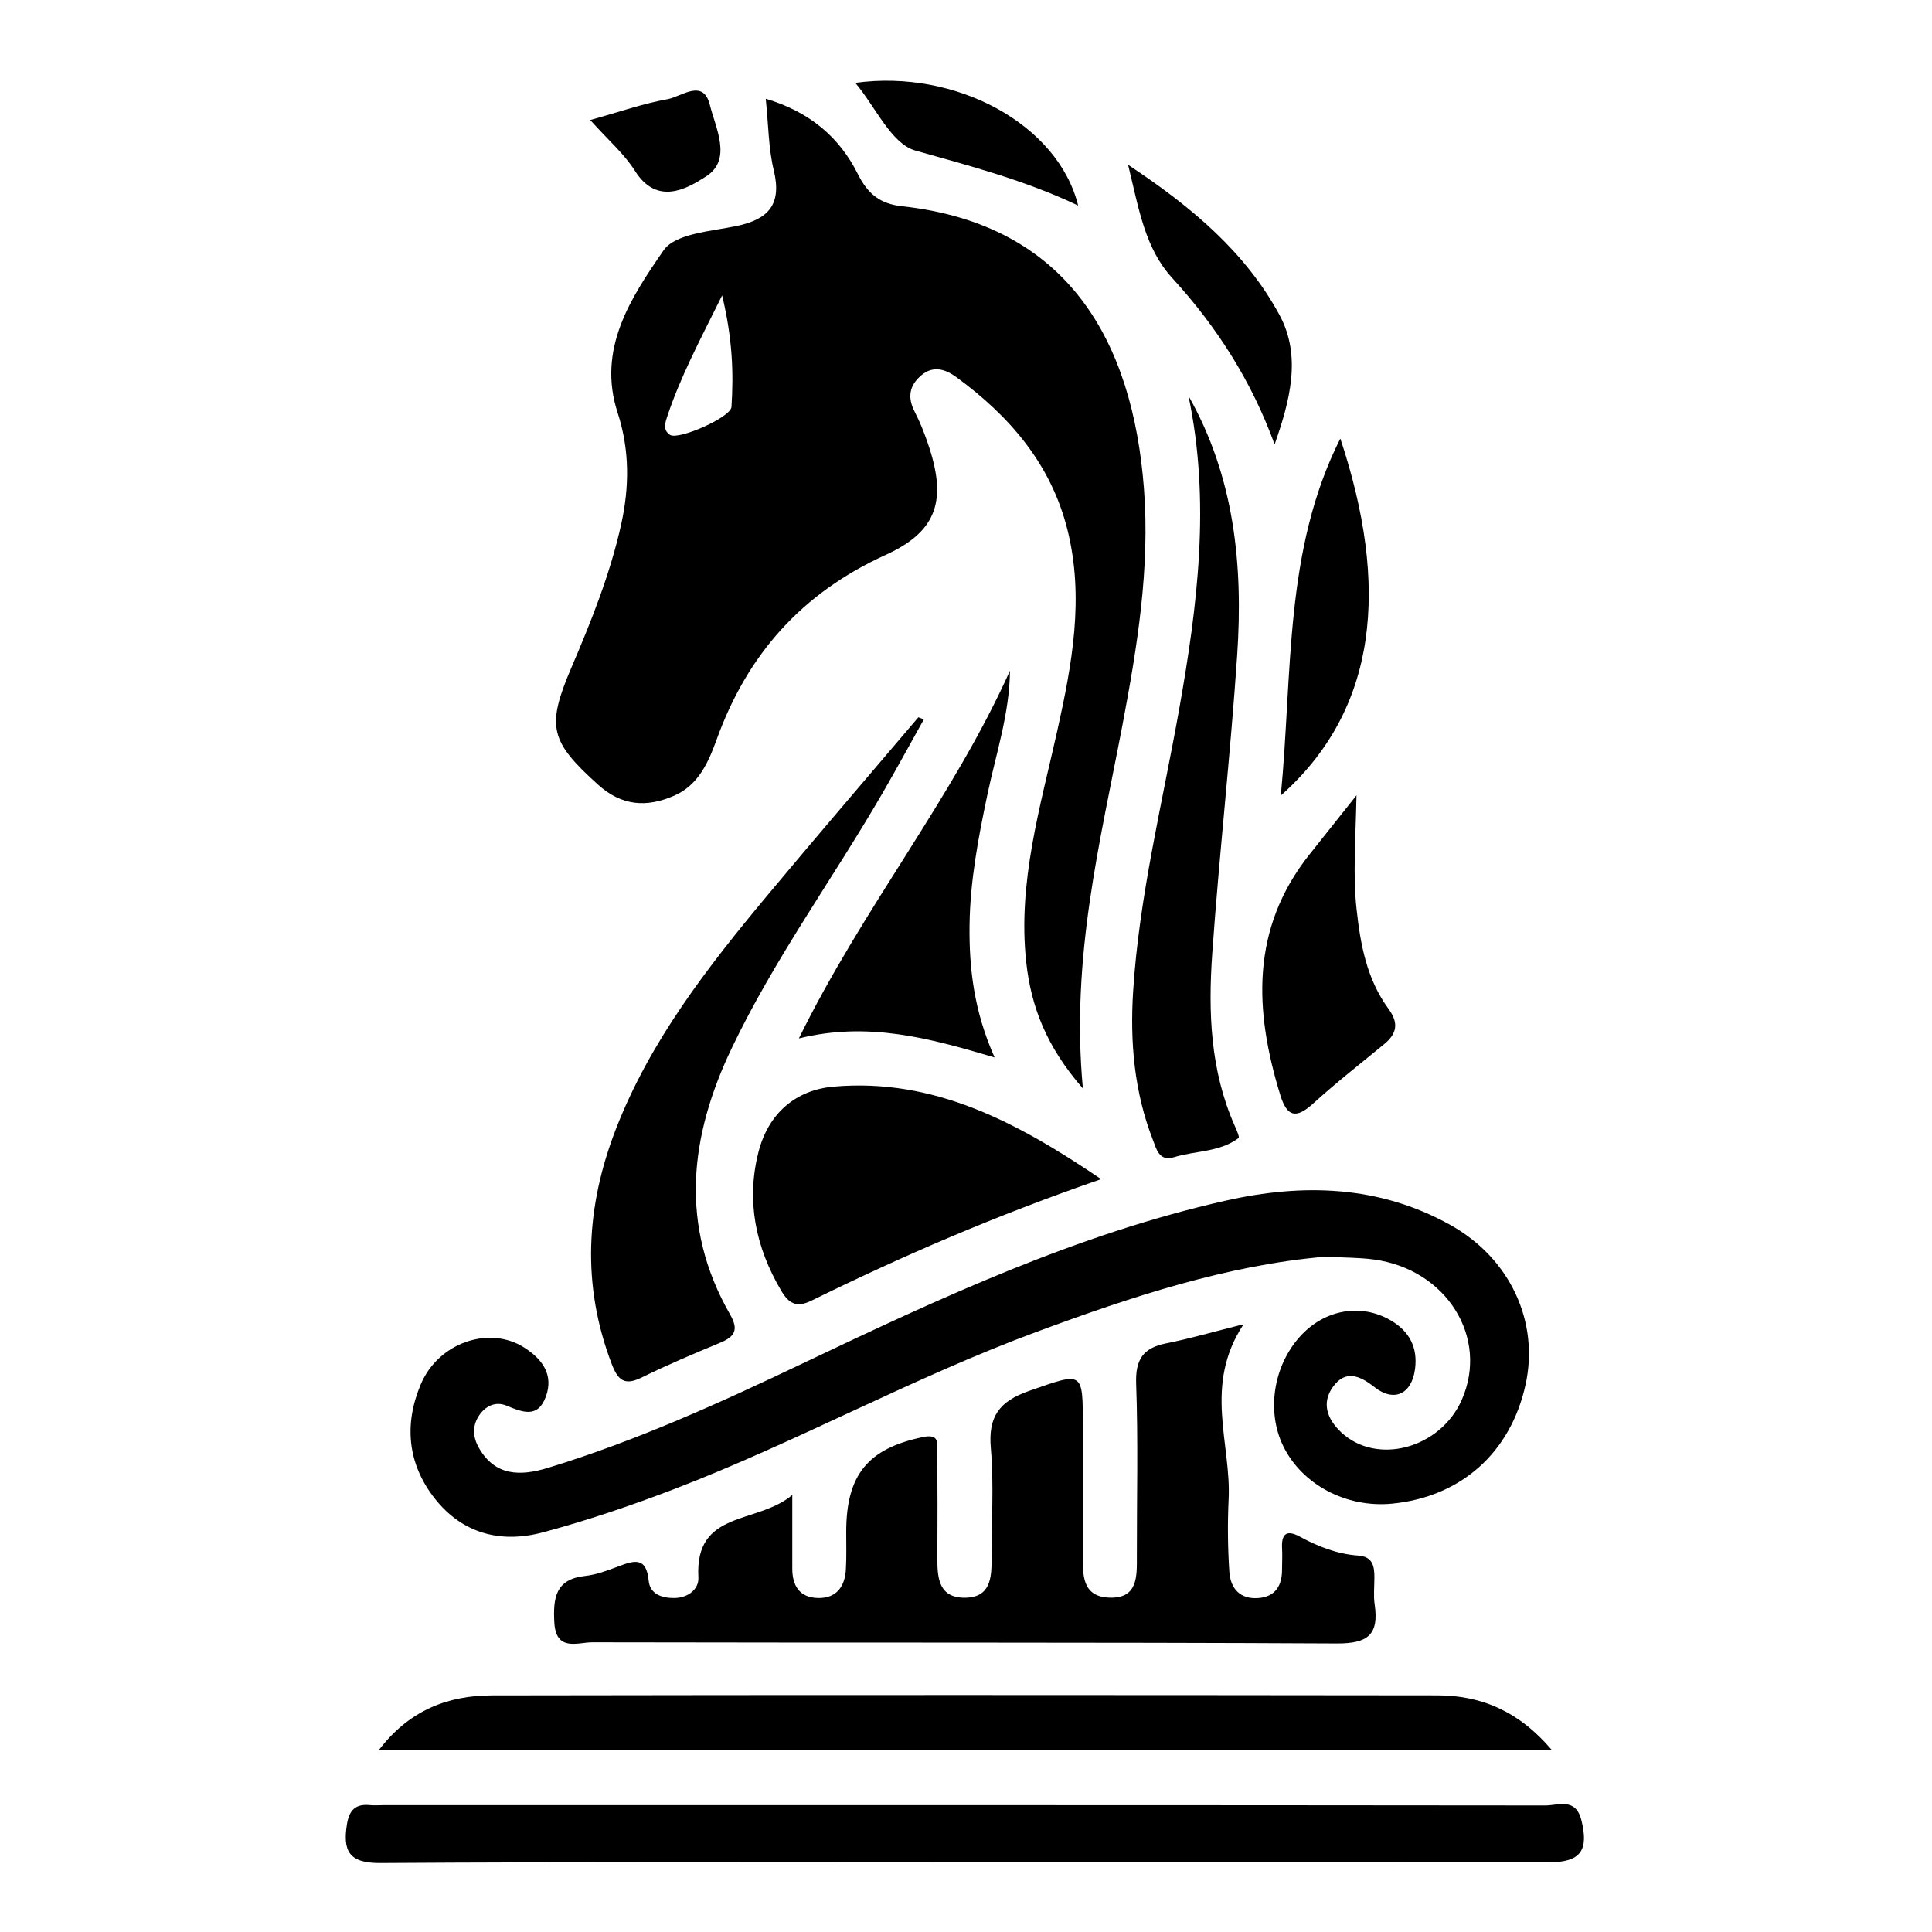
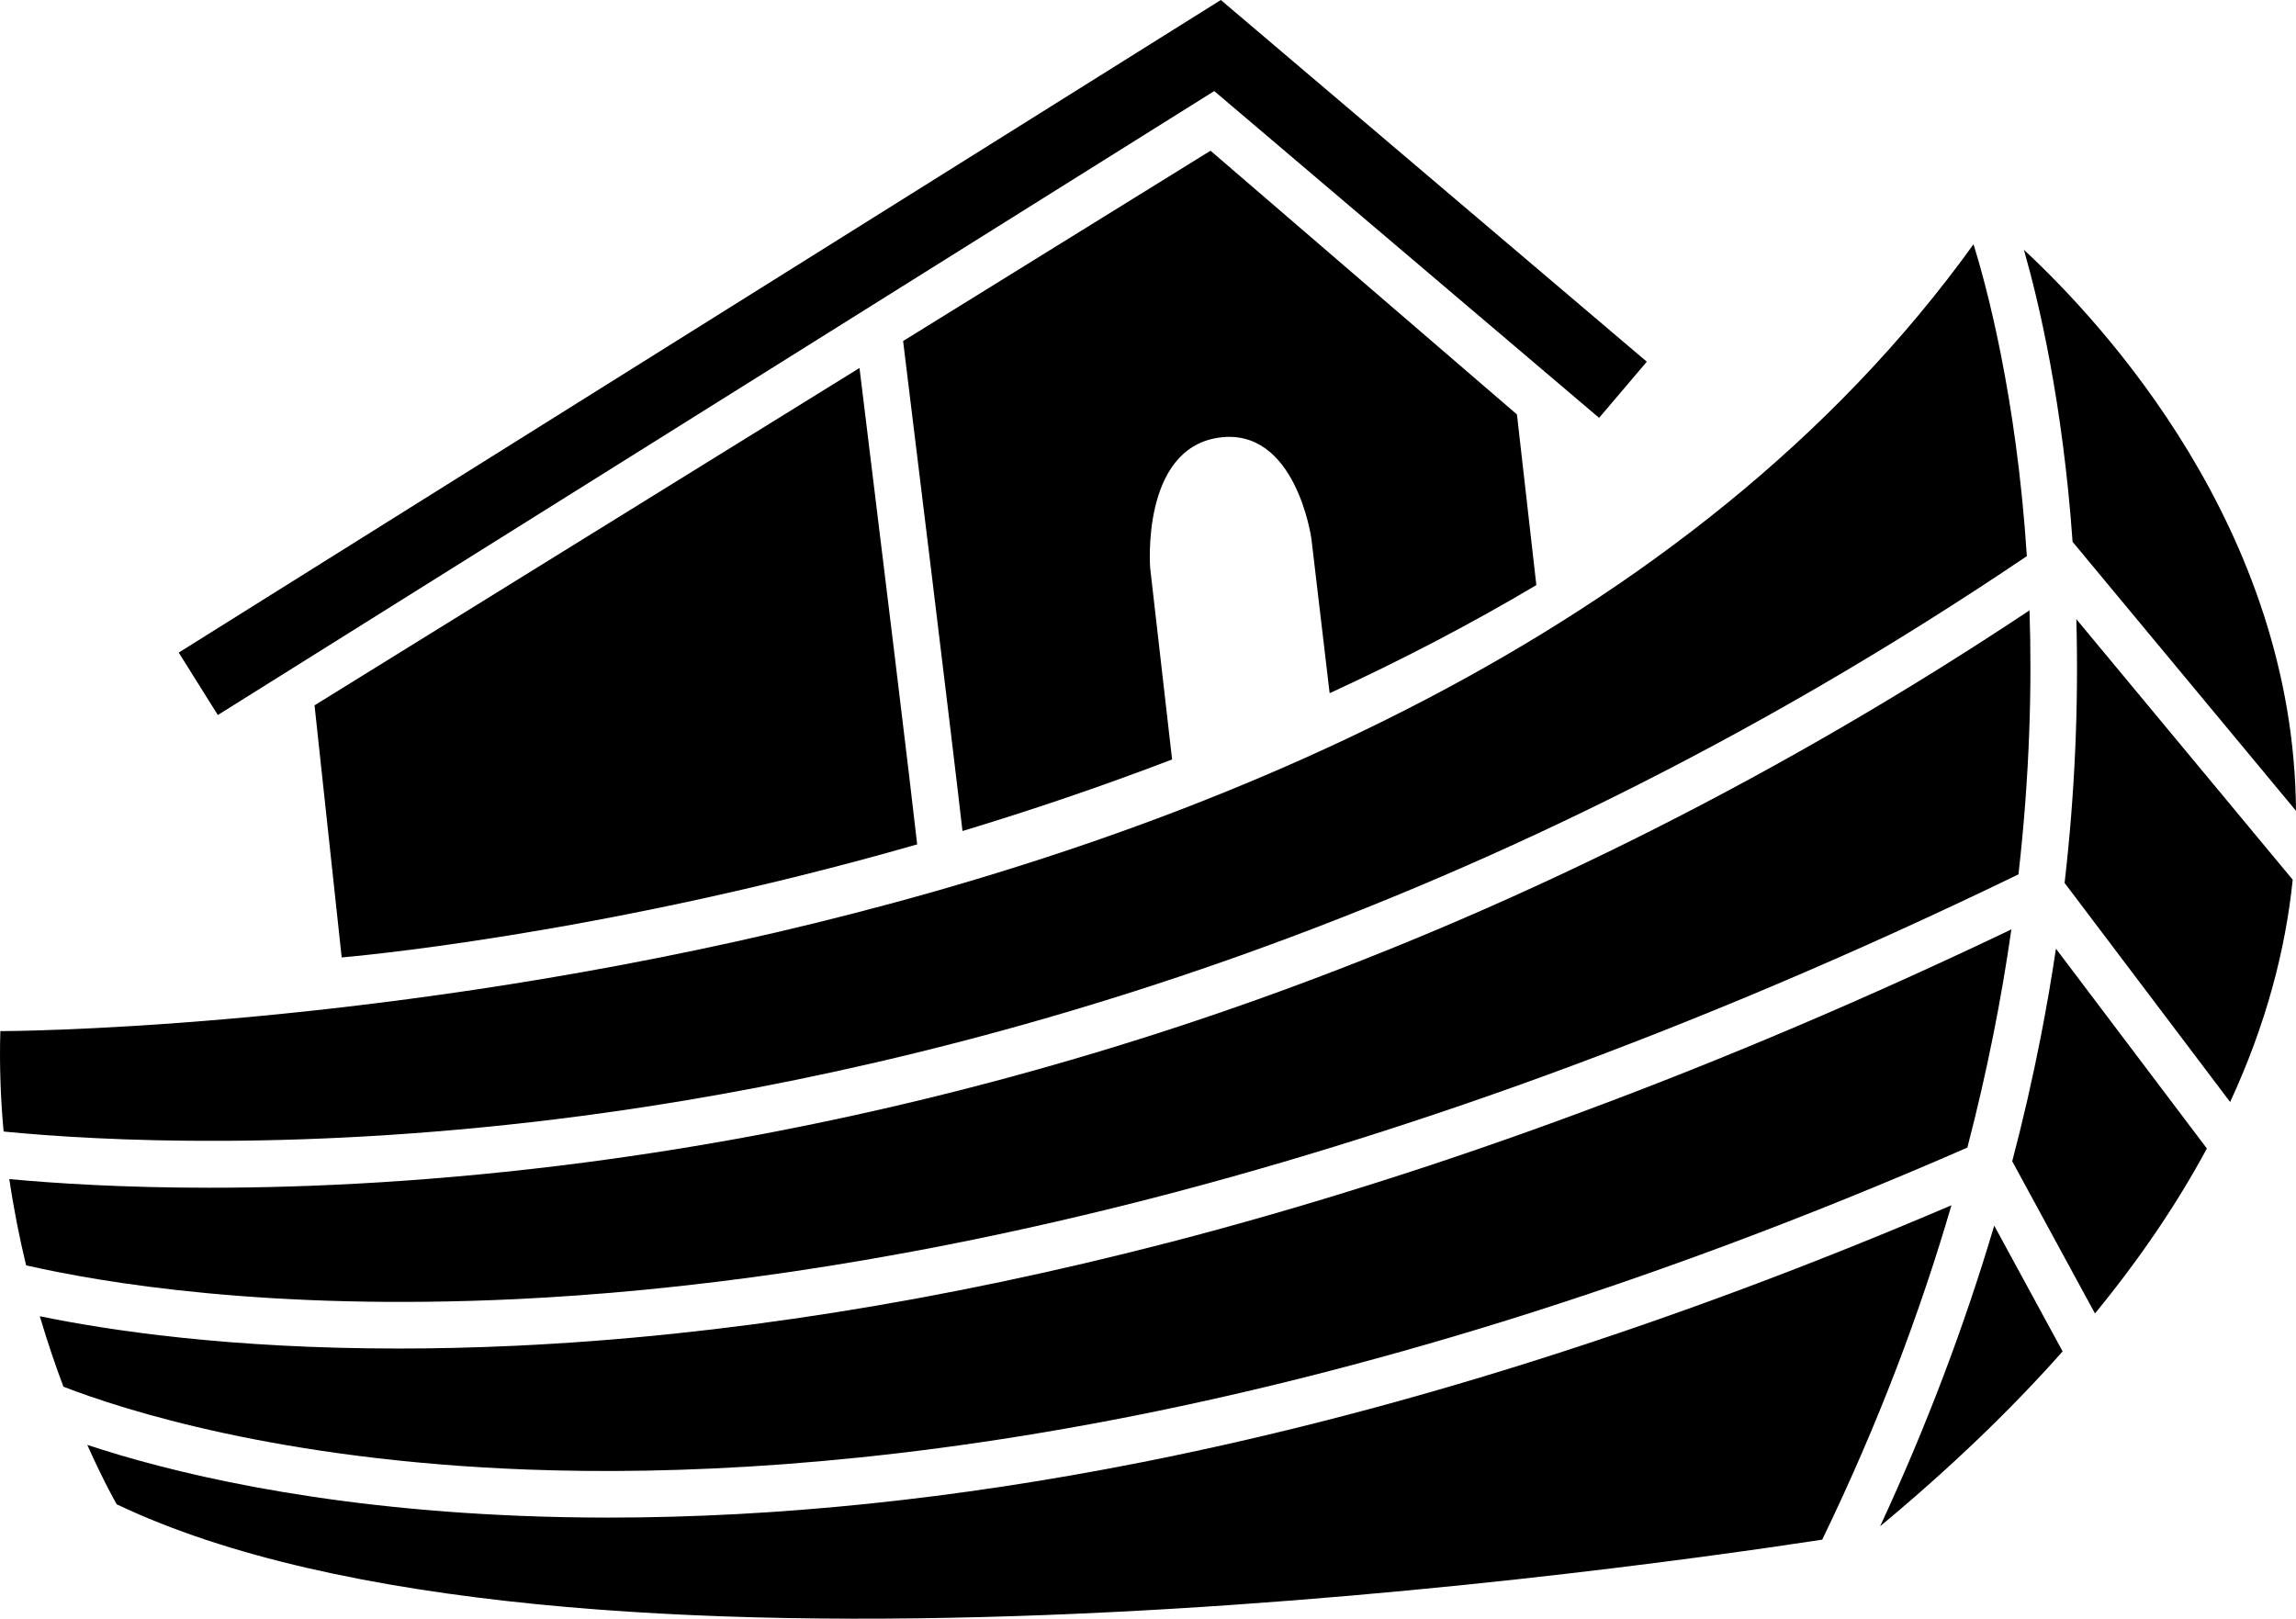
- <svg xmlns="http://www.w3.org/2000/svg" width="500" zoomAndPan="magnify" viewBox="0 0 375 375" height="500" preserveAspectRatio="xMidYMid meet" version="1.0" id="svg1849">
-   <defs id="defs1817">
-     <clipPath id="4499f9118b">
-       <path d="M 67 350 L 308 350 L 308 361.887 L 67 361.887 Z M 67 350 " clip-rule="nonzero" id="path1814" />
-     </clipPath>
+ <svg xmlns="http://www.w3.org/2000/svg" id="_レイヤー_2" data-name="レイヤー 2" viewBox="0 0 591.94 417.36">
+   <defs>
+     <style>
+       .cls-1 {
+         fill: none;
+       }
+     </style>
  </defs>
-   <g clip-path="url(#4499f9118b)" id="g1821" style="fill:#000000">
-     <path fill="#a58452" d="M 300.633 361.477 C 262.719 361.504 224.809 361.488 186.895 361.488 C 149.199 361.488 111.512 361.367 73.82 361.613 C 67.711 361.656 66.5 359.273 67.352 354.027 C 67.805 351.273 69.066 350.109 71.789 350.375 C 72.672 350.461 73.574 350.383 74.473 350.383 C 149.629 350.375 224.789 350.363 299.953 350.441 C 302.453 350.449 305.852 348.836 306.957 353.336 C 308.391 359.152 306.844 361.469 300.633 361.477 Z M 300.633 361.477 " fill-opacity="1" fill-rule="nonzero" id="path1819" style="fill:#000000" />
+   <g id="_レイヤー_1-2" data-name="レイヤー 1">
+     <g>
+       <path d="M522.55,143.39c-144.67,97.73-282.3,132.45-372.52,144.33-71.02,9.36-124.54,6.43-149.1,4.03-.77-8.35-1.1-17.02-.84-25.89,0,0,362.74,0,508.71-202.88,3.16,10.13,11.05,38.82,13.75,80.41Z" />
+       <path d="M520.39,225.44c-172.02,83.36-305.39,105.58-387.17,109.51-63.93,3.07-107.07-4.26-126.49-8.7-1.69-7.01-3.18-14.46-4.33-22.24,11.94,1.11,29.42,2.23,51.58,2.23,26.25,0,59.08-1.57,97.09-6.55,58.7-7.7,117.52-22.03,174.8-42.59,68.35-24.54,134.7-58.06,197.37-99.73.63,19.22.1,42.18-2.85,68.07Z" />
+       <path d="M518.56,239.63c-2.52,17.63-6.19,36.46-11.35,56.26h0c-168.96,73.76-295.13,85.88-371.36,83.01-63.75-2.4-104.07-15.39-119.5-21.36-2.05-5.47-4.13-11.56-6.09-18.17,18.21,3.76,49.25,8.33,92.46,8.33,9.48,0,19.56-.22,30.21-.72,53.21-2.49,109.92-11.46,168.56-26.66,70.01-18.14,142.98-45.27,217.07-80.69Z" />
+       <path d="M503.11,310.76c-7.96,27.28-18.78,56.2-33.32,86.22-62.12,9.49-325.45,45.37-439.7-9.12,0,0-3.24-5.57-7.59-15.32,20.49,6.8,57.82,16.18,111.93,18.31,7.4.3,14.89.44,22.46.44,43.32,0,89.37-4.77,137.22-14.22,66.54-13.14,136.79-35.44,209-66.31Z" />
+       <path d="M531.77,348.44c-13.07,14.75-28.64,29.79-47.05,45.08,11.84-25.48,21.67-51.4,29.42-77.51l17.63,32.43Z" />
+       <path d="M568.96,296.12c-7.44,13.83-16.95,28.03-28.85,42.54l-21.33-39.24c2.81-10.7,5.27-21.42,7.37-32.16,1.48-7.55,2.78-15.1,3.9-22.66l38.91,51.52Z" />
+       <path d="M591.09,226.82c-1.85,18.12-6.87,37.3-16.13,57.32l-42.68-56.49c2.63-22.81,3.64-45.56,3.03-68.01l55.78,67.18Z" />
+       <path d="M534.34,139.7h0c-2.56-36.08-8.78-62.13-12.55-75.29,20.39,18.93,69.64,72.08,70.15,144.65l-57.6-69.36Z" />
+       <path class="cls-1" d="M591.94,209.06h0c.05,5.8-.22,11.72-.85,17.76l-55.78-67.18c.61,22.45-.4,45.2-3.03,68.01l42.68,56.49c-1.83,3.96-3.82,7.95-6,11.98l-38.91-51.52c-1.12,7.56-2.42,15.11-3.9,22.66-2.1,10.74-4.56,21.46-7.37,32.16l21.33,39.24c-2.65,3.24-5.43,6.5-8.34,9.78l-17.63-32.43c-7.75,26.11-17.58,52.03-29.42,77.51-.54.44-1.08.89-1.63,1.34,0,0-4.74.81-13.3,2.12,14.54-30.02,25.36-58.94,33.32-86.22-72.21,30.87-142.46,53.17-209,66.31-47.85,9.45-93.9,14.22-137.22,14.22-7.57,0-15.06-.14-22.46-.44-54.11-2.13-91.44-11.51-111.93-18.31-1.9-4.25-4-9.28-6.15-15,15.43,5.97,55.75,18.96,119.5,21.36,76.23,2.87,202.4-9.25,371.36-83h0c5.16-19.81,8.83-38.64,11.35-56.27-74.09,35.42-147.06,62.55-217.07,80.69-58.64,15.2-115.35,24.17-168.56,26.66-10.65.5-20.73.72-30.21.72-43.21,0-74.25-4.57-92.46-8.33-1.24-4.17-2.43-8.55-3.53-13.12,19.42,4.44,62.56,11.77,126.49,8.7,81.78-3.93,215.15-26.15,387.17-109.51,2.95-25.89,3.48-48.85,2.85-68.07-62.67,41.67-129.02,75.19-197.37,99.73-57.28,20.56-116.1,34.89-174.8,42.59-38.01,4.98-70.84,6.55-97.09,6.55-22.16,0-39.64-1.12-51.58-2.23-.59-4-1.08-8.09-1.47-12.26,24.56,2.4,78.08,5.33,149.1-4.03,90.22-11.88,227.85-46.6,372.52-144.33-2.7-41.59-10.59-70.28-13.75-80.41h0c1.45-2.02,2.88-4.06,4.29-6.12,0,0,.01.01.04.03.04.04.13.1.25.19.09.07.19.16.32.26.08.07.18.15.28.23.1.08.21.17.33.27.25.21.55.46.89.74.5.42,1.09.92,1.75,1.5.62.53,1.31,1.14,2.06,1.8.85.76,1.78,1.61,2.78,2.53,3.77,13.16,9.99,39.21,12.55,75.28h0s57.6,69.37,57.6,69.37Z" />
+       <path class="cls-1" d="M513.38,57.08c-.12-.09-.21-.15-.25-.19.05.03.13.1.25.19Z" />
+       <path d="M236.46,217.71c-82.78,23.75-148.37,29.15-148.37,29.15l-7-65,140.5-86.98c5.7,46.31,13.29,108.56,14.87,122.83Z" />
+       <path d="M396.09,150.86c-17.39,10.33-35.29,19.59-53.29,27.87l-4.71-39.87s-4-29-24-26-17.56,33.58-17.56,33.58l5.65,49.37c-18.37,7.05-36.53,13.16-54.04,18.46-2.57-22.62-12.5-103.47-15.31-126.34h0s79.26-49.07,79.26-49.07l79,68,5,44Z" />
+       <path class="cls-1" d="M248.14,214.27c-3.93,1.19-7.82,2.33-11.68,3.44-1.58-14.27-9.17-76.52-14.87-122.83l11.24-6.95c2.81,22.87,12.74,103.72,15.31,126.34Z" />
+       <path class="cls-1" d="M342.8,178.73c-13.54,6.23-27.14,11.9-40.62,17.08l-5.65-49.37s-2.44-30.58,17.56-33.58,24,26,24,26l4.71,39.87Z" />
+       <polygon points="56.16 184.36 46.08 168.26 314.75 0 424.57 93.26 412.27 107.74 313.05 23.48 56.16 184.36" />
+     </g>
  </g>
-   <path fill="#a58452" d="M 301.25 339.723 L 73.504 339.723 C 79.512 331.84 87.07 329.086 95.539 329.074 C 156.699 328.965 217.867 328.996 279.031 329.066 C 287.59 329.082 294.875 332.199 301.25 339.723 Z M 301.25 339.723 " fill-opacity="1" fill-rule="nonzero" id="path1823" style="fill:#000000" />
-   <path fill="#a58452" d="M 259.512 318.992 C 211.336 318.742 163.152 318.879 114.977 318.77 C 112.137 318.762 107.891 320.672 107.59 314.871 C 107.348 310.172 107.805 306.523 113.555 305.891 C 115.734 305.656 117.887 304.844 119.965 304.062 C 122.969 302.93 125.465 302.02 125.91 306.832 C 126.152 309.398 128.477 310.223 130.957 310.172 C 133.625 310.117 135.676 308.422 135.555 306.188 C 134.836 293 146.891 295.977 153.781 290.176 L 153.781 304.422 C 153.773 307.812 155.215 310.121 158.812 310.172 C 162.371 310.23 163.992 307.941 164.184 304.629 C 164.328 302.184 164.242 299.727 164.25 297.273 C 164.266 286.188 168.523 281.125 179.184 278.926 C 182.332 278.281 181.926 280.086 181.93 281.828 C 181.969 288.75 181.988 295.66 181.945 302.578 C 181.918 306.414 182.316 310.137 187.266 310.117 C 192.258 310.094 192.484 306.273 192.465 302.488 C 192.434 295.352 192.938 288.168 192.32 281.09 C 191.777 274.93 193.984 271.992 199.727 269.984 C 210.297 266.297 210.176 265.977 210.176 276.934 C 210.176 285.184 210.18 293.438 210.176 301.699 C 210.168 305.582 209.953 309.914 215.328 310.102 C 220.887 310.293 220.672 305.965 220.664 302.043 C 220.645 290.891 220.93 279.723 220.527 268.586 C 220.363 263.883 221.867 261.629 226.363 260.742 C 230.848 259.852 235.25 258.57 241.387 257.027 C 233.527 268.93 239 280.109 238.477 291.02 C 238.254 295.688 238.309 300.398 238.613 305.059 C 238.82 308.352 240.75 310.496 244.332 310.172 C 247.594 309.887 248.859 307.715 248.844 304.625 C 248.836 303.289 248.93 301.941 248.852 300.609 C 248.691 297.855 249.59 296.793 252.293 298.258 C 255.84 300.184 259.57 301.648 263.637 301.934 C 266.41 302.137 266.762 303.926 266.77 306.102 C 266.777 307.887 266.566 309.699 266.824 311.449 C 267.68 317.258 265.52 319.02 259.512 318.992 Z M 259.512 318.992 " fill-opacity="1" fill-rule="nonzero" id="path1825" style="fill:#000000" />
-   <path fill="#a58452" d="M 296.129 268.672 C 293.254 281.922 283.598 290.555 270.195 291.859 C 261.32 292.719 252.707 288.16 249.066 280.668 C 245.805 273.965 247.145 265.18 252.305 259.445 C 257.047 254.168 264.117 252.91 269.887 256.254 C 273.586 258.391 275.207 261.559 274.656 265.746 C 274.02 270.578 270.59 272.242 266.781 269.238 C 263.863 266.938 261.148 265.891 258.773 269.125 C 256.449 272.285 257.57 275.449 260.359 278.043 C 267.277 284.469 279.559 281.156 283.727 271.719 C 289.055 259.645 280.773 246.359 266.648 244.465 C 263.785 244.078 260.859 244.121 257.211 243.926 C 238.188 245.547 219.609 251.699 201.203 258.512 C 177.148 267.41 154.648 279.914 130.715 289.086 C 122.41 292.262 113.949 295.137 105.367 297.43 C 97.238 299.605 89.738 297.719 84.336 290.793 C 79.082 284.059 78.406 276.43 81.676 268.688 C 85.082 260.621 94.957 257.215 101.77 261.574 C 105.137 263.73 107.539 266.75 105.949 271.09 C 104.371 275.383 101.375 274.094 98.262 272.816 C 96.227 271.984 94.262 272.867 93.008 274.715 C 91.617 276.766 91.781 278.996 92.957 281.039 C 96.152 286.617 101.125 286.512 106.395 284.898 C 123.488 279.68 139.707 272.309 155.797 264.641 C 182.355 251.992 209 239.555 237.91 233.043 C 252.938 229.66 267.645 230.074 281.418 237.711 C 293.113 244.191 298.77 256.52 296.129 268.672 Z M 296.129 268.672 " fill-opacity="1" fill-rule="nonzero" id="path1827" style="fill:#000000" />
-   <path fill="#a58452" d="M 213.73 228.871 C 193.348 235.898 175.219 243.75 157.473 252.469 C 154.535 253.91 153.059 252.941 151.609 250.488 C 146.652 242.07 144.797 233.066 147.227 223.578 C 149.129 216.199 154.34 211.539 161.906 210.902 C 181.18 209.266 197.117 217.605 213.73 228.871 Z M 213.73 228.871 " fill-opacity="1" fill-rule="nonzero" id="path1829" style="fill:#000000" />
-   <path fill="#a58452" d="M 142.066 203.367 C 133.832 220.551 131.805 237.863 141.715 255.148 C 143.414 258.117 142.637 259.438 139.793 260.621 C 134.656 262.75 129.531 264.922 124.539 267.375 C 121.242 268.996 119.961 267.953 118.734 264.75 C 112.867 249.391 113.699 234.227 119.551 219.133 C 126.191 202.031 137.289 187.793 148.863 173.895 C 158.562 162.258 168.449 150.773 178.254 139.223 C 178.609 139.359 178.961 139.492 179.32 139.629 C 176.652 144.398 174.043 149.203 171.305 153.926 C 161.711 170.496 150.359 186.027 142.066 203.367 Z M 142.066 203.367 " fill-opacity="1" fill-rule="nonzero" id="path1831" style="fill:#000000" />
-   <path fill="#a58452" d="M 193.051 205.25 C 180.262 201.457 168.496 198.254 155.062 201.551 C 167.59 176.055 184.914 154.961 196.035 130.18 C 195.957 138.496 193.316 146.312 191.641 154.293 C 189.898 162.59 188.312 170.898 188.191 179.434 C 188.074 187.949 189.051 196.254 193.051 205.25 Z M 193.051 205.25 " fill-opacity="1" fill-rule="nonzero" id="path1833" style="fill:#000000" />
-   <path fill="#a58452" d="M 248.605 154.414 C 250.91 130.539 249.215 106.82 260.156 85.121 C 269.672 113.762 267.543 137.621 248.605 154.414 Z M 248.605 154.414 " fill-opacity="1" fill-rule="nonzero" id="path1835" style="fill:#000000" />
-   <path fill="#a58452" d="M 268.668 202.664 C 264.031 206.477 259.297 210.184 254.859 214.215 C 251.582 217.184 249.824 216.816 248.512 212.57 C 243.438 196.109 242.719 180.219 254.215 165.793 C 256.883 162.453 259.535 159.105 263.297 154.371 C 263.117 163.133 262.582 169.758 263.305 176.426 C 264.059 183.391 265.312 190.094 269.523 195.836 C 271.531 198.59 271.148 200.621 268.668 202.664 Z M 268.668 202.664 " fill-opacity="1" fill-rule="nonzero" id="path1837" style="fill:#000000" />
-   <path fill="#a58452" d="M 239.652 218.496 C 240.004 219.289 240.633 220.727 240.41 220.891 C 236.703 223.672 232.023 223.328 227.828 224.625 C 224.988 225.5 224.441 222.977 223.777 221.262 C 220.156 211.969 219.316 202.297 219.941 192.395 C 221.117 173.895 225.625 155.941 228.852 137.789 C 232.453 117.547 235.004 97.332 230.676 76.828 C 239.609 92.586 241.309 109.703 240.137 127.168 C 238.84 146.477 236.66 165.73 235.297 185.047 C 234.496 196.402 234.906 207.777 239.652 218.496 Z M 239.652 218.496 " fill-opacity="1" fill-rule="nonzero" id="path1839" style="fill:#000000" />
-   <path fill="#a58452" d="M 247.402 86.27 C 242.934 73.957 236.168 63.41 227.52 53.953 C 222.215 48.145 221.082 40.633 218.965 31.992 C 231.5 40.281 241.801 49.051 248.348 61.137 C 252.695 69.156 250.348 77.859 247.402 86.27 Z M 247.402 86.27 " fill-opacity="1" fill-rule="nonzero" id="path1841" style="fill:#000000" />
-   <path fill="#a58452" d="M 209.27 39.898 C 198.895 34.961 188.27 32.215 177.672 29.223 C 172.996 27.906 169.965 20.77 166.012 16.082 C 185.586 13.379 205.379 24.156 209.27 39.898 Z M 209.27 39.898 " fill-opacity="1" fill-rule="nonzero" id="path1843" style="fill:#000000" />
-   <path fill="#a58452" d="M 137.098 34.207 C 133.359 36.637 127.547 39.992 123.242 33.16 C 121.148 29.84 118.031 27.172 114.559 23.293 C 120.195 21.73 124.812 20.102 129.566 19.25 C 132.277 18.77 136.48 15.164 137.777 20.348 C 138.902 24.871 142.137 30.938 137.098 34.207 Z M 137.098 34.207 " fill-opacity="1" fill-rule="nonzero" id="path1845" style="fill:#000000" />
-   <path fill="#a58452" d="M 222.035 94.773 C 219.855 66.523 207.527 43.57 175.055 40.027 C 170.84 39.57 168.438 37.648 166.523 33.812 C 162.938 26.621 157.145 21.703 148.633 19.164 C 149.164 24.297 149.156 28.801 150.188 33.051 C 151.773 39.613 149.25 42.547 142.996 43.863 C 138.027 44.91 131.074 45.301 128.793 48.605 C 122.461 57.77 115.852 67.734 119.879 80.102 C 122.23 87.34 122.184 94.5 120.555 101.844 C 118.41 111.465 114.773 120.551 110.918 129.555 C 105.992 141.07 106.773 143.891 116.043 152.27 C 120.691 156.48 125.516 156.766 130.852 154.445 C 135.598 152.387 137.535 147.867 139.098 143.547 C 145.082 126.961 155.66 115.094 171.941 107.688 C 182.125 103.055 183.781 96.832 180.117 86.125 C 179.398 84.023 178.582 81.926 177.559 79.961 C 176.094 77.148 176.48 74.789 178.871 72.812 C 181.199 70.875 183.551 71.691 185.633 73.207 C 195.977 80.777 204.016 90.09 207.199 102.855 C 210.488 116.039 208.082 128.969 205.211 141.867 C 201.922 156.645 197.512 171.273 199.184 186.703 C 200.121 195.379 203.105 203.156 210.188 211.266 C 207.801 185.848 213.574 163.32 217.891 140.605 C 220.75 125.484 223.23 110.246 222.035 94.773 Z M 141.98 78.977 C 141.852 81.02 131.703 85.461 130.062 84.414 C 128.594 83.473 129.117 82.031 129.523 80.812 C 132.027 73.242 135.742 66.25 140.164 57.344 C 142.199 65.828 142.395 72.395 141.98 78.977 Z M 141.98 78.977 " fill-opacity="1" fill-rule="nonzero" id="path1847" style="fill:#000000" />
</svg>
